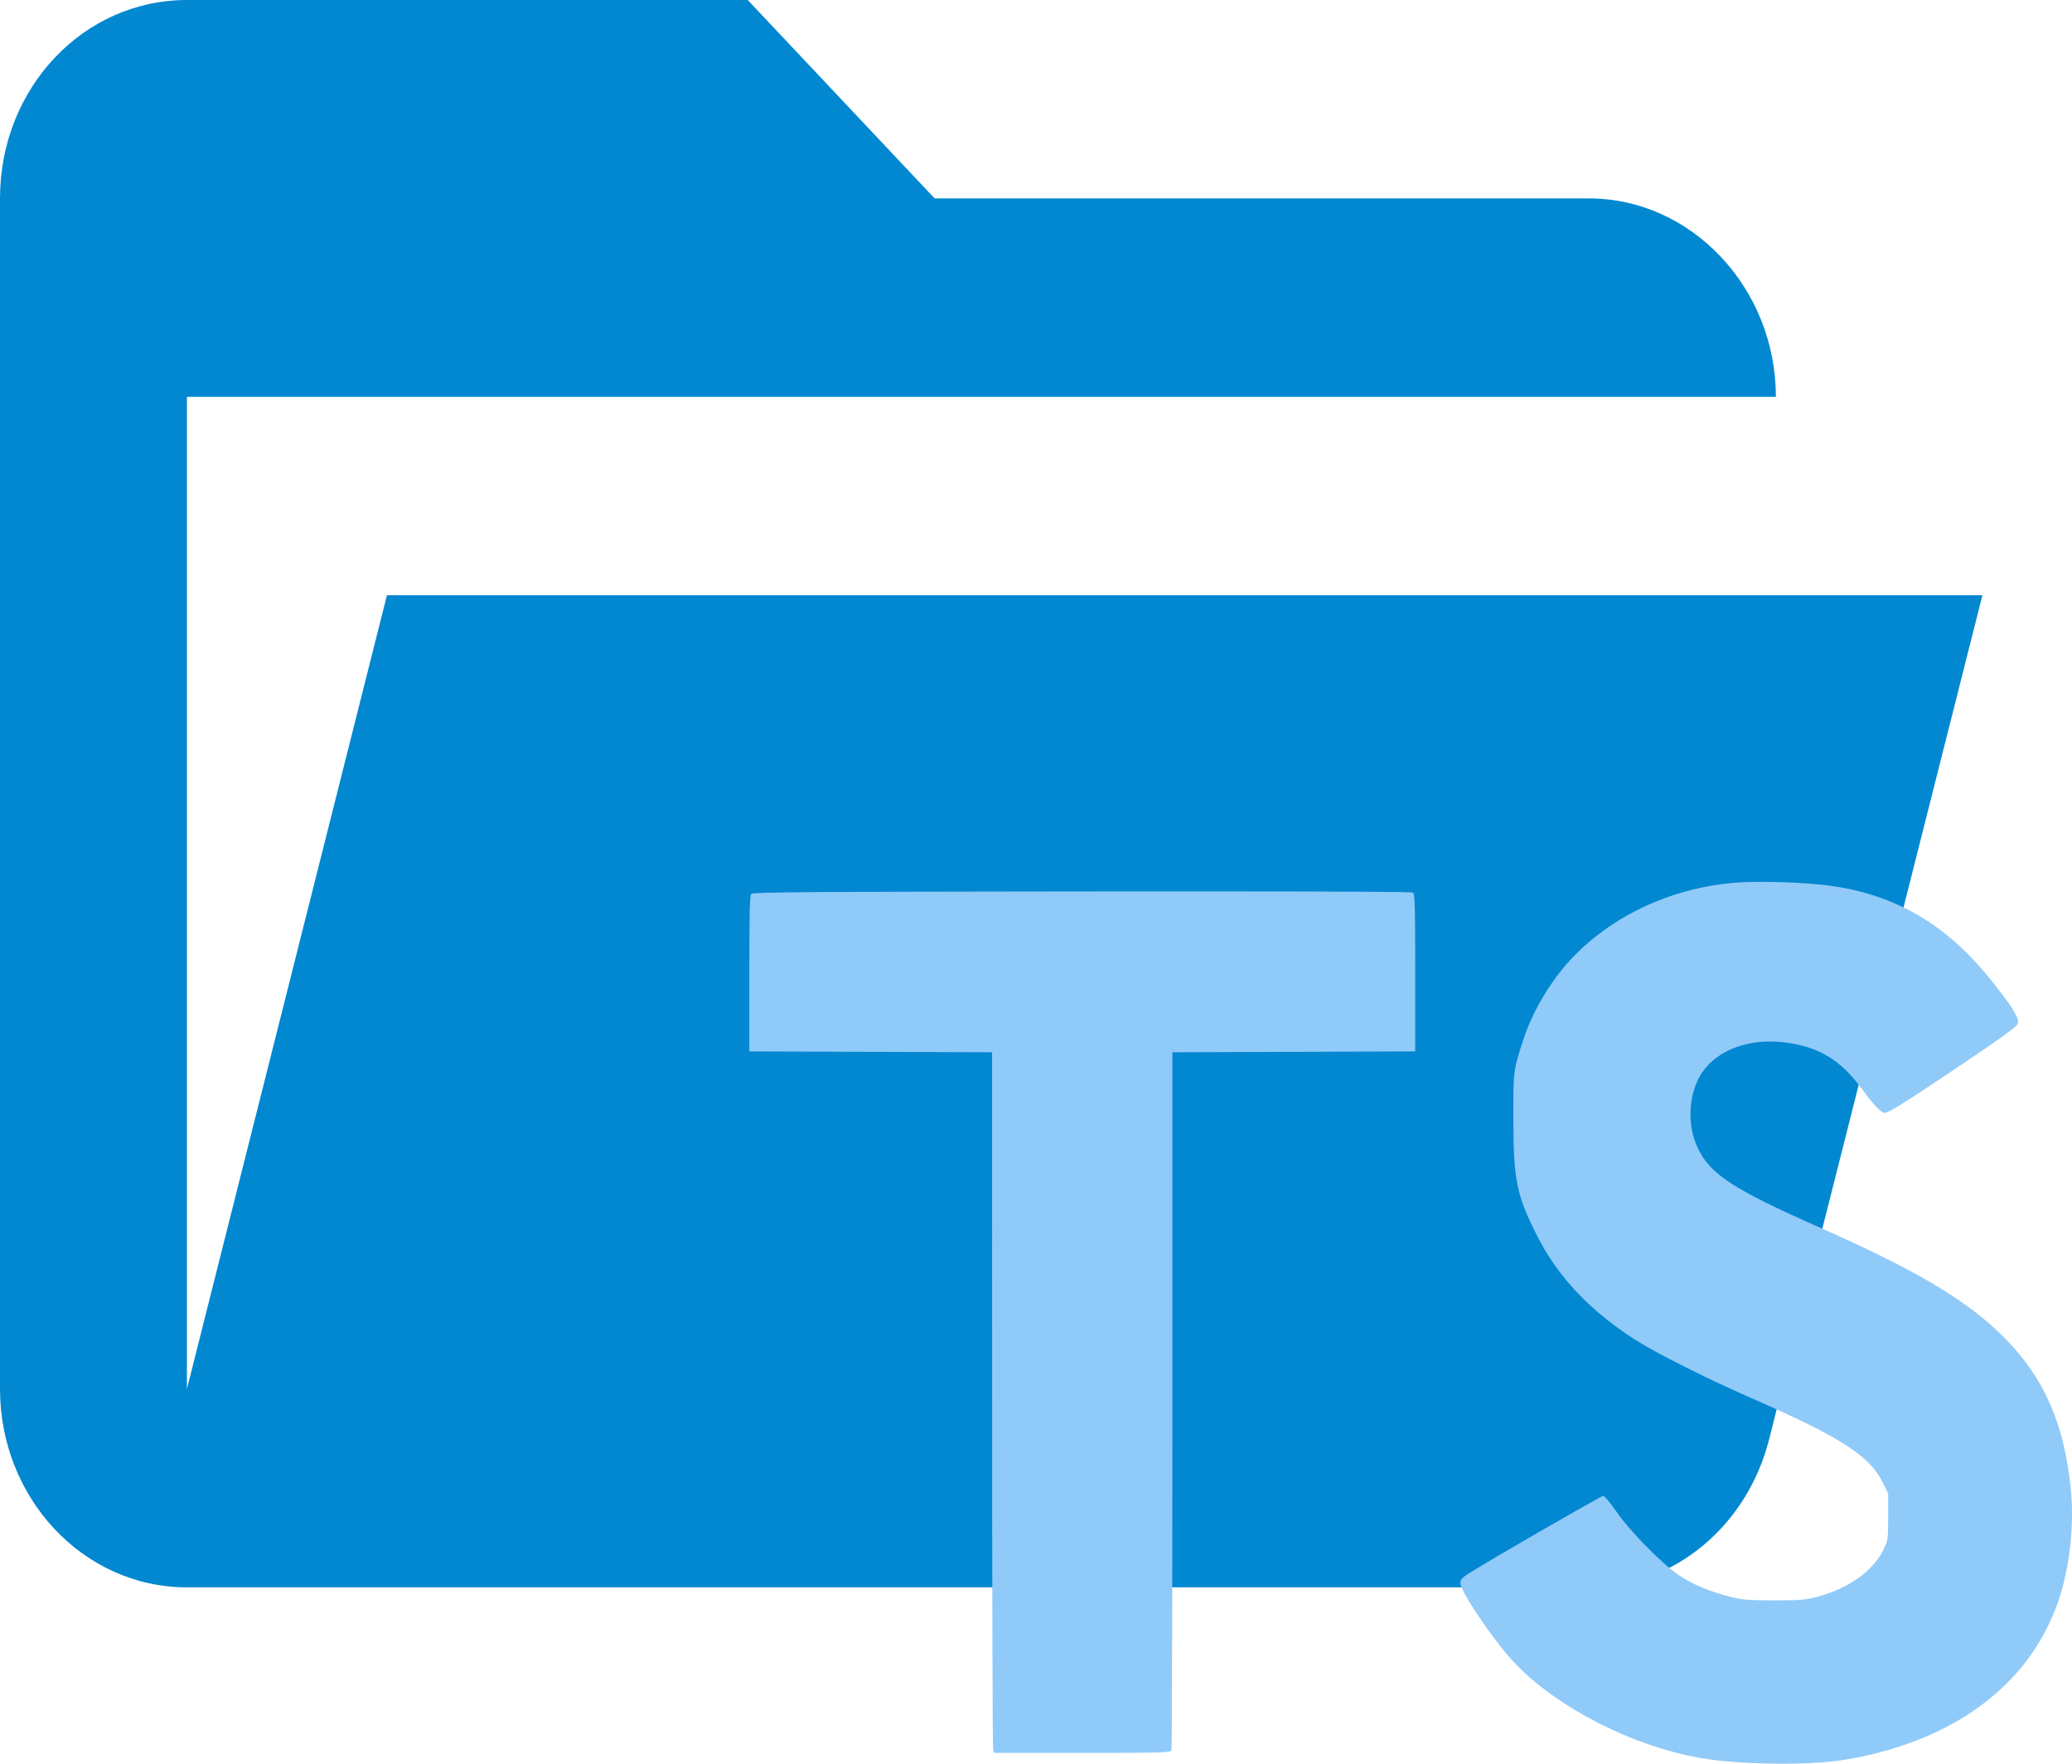
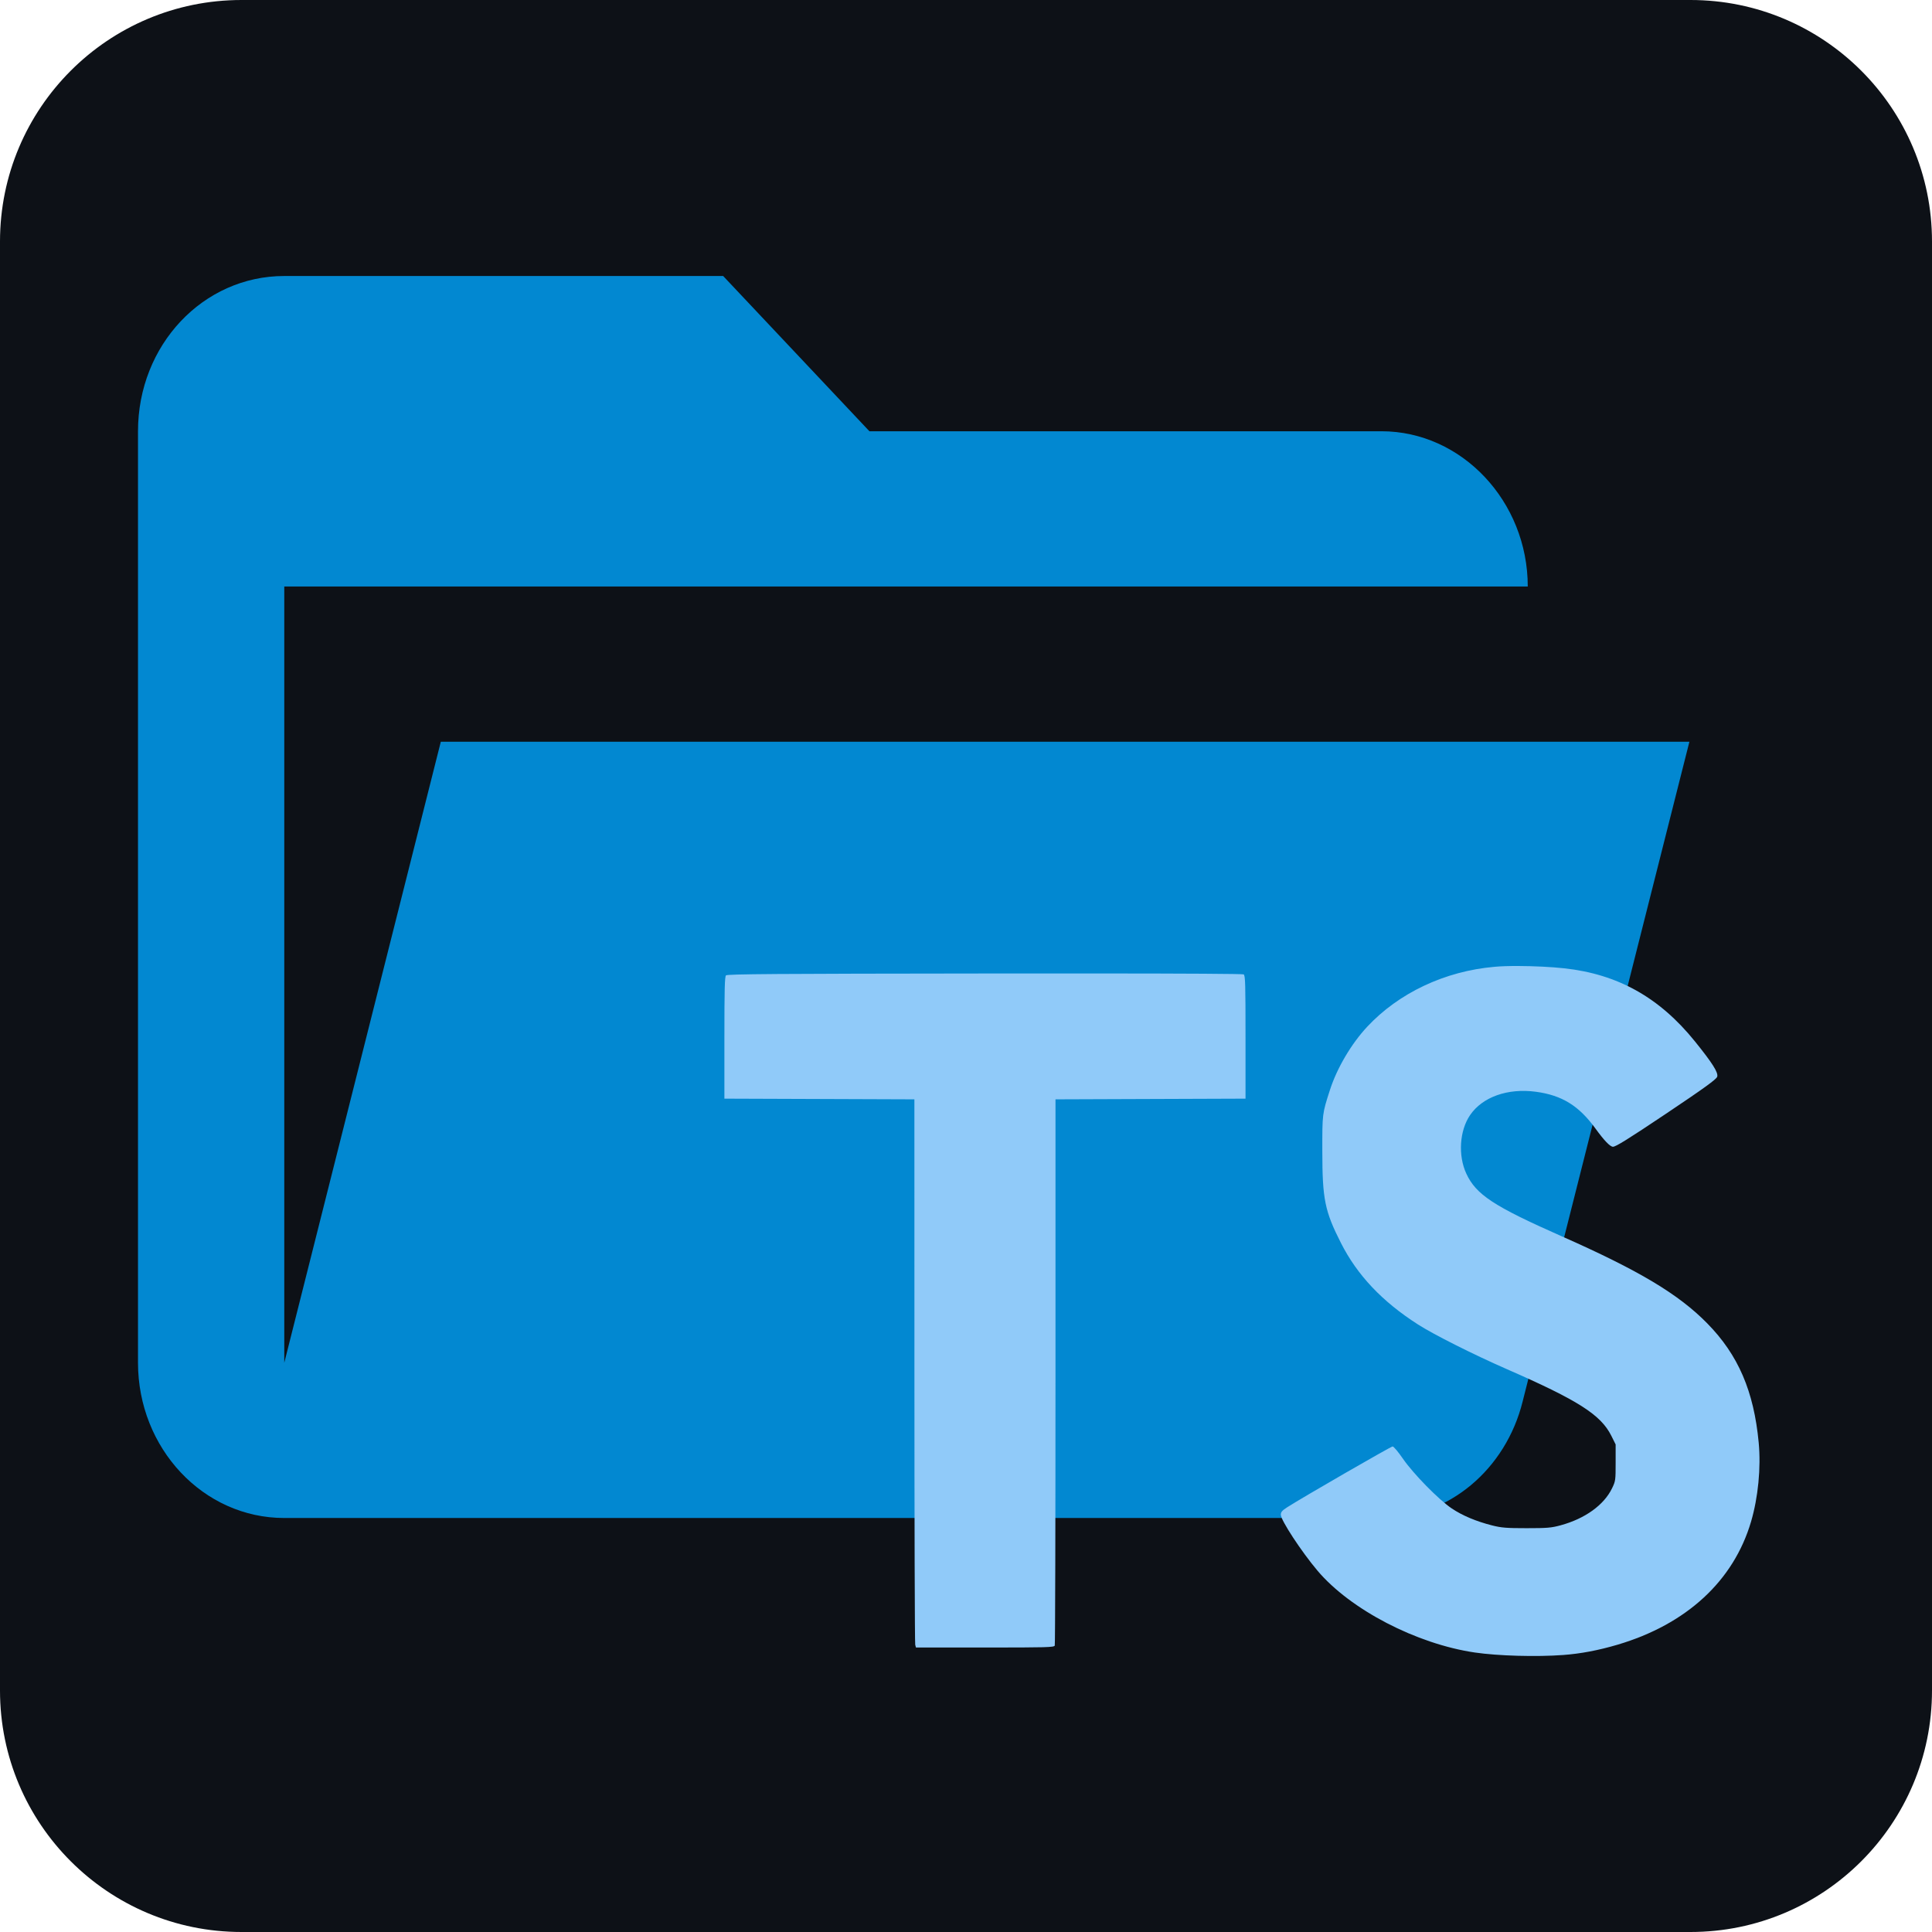
- <svg xmlns="http://www.w3.org/2000/svg" width="47" height="40" viewBox="0 0 47 40" fill="none">
-   <path d="M36.042 36H4.24C1.887 36 0 33.975 0 31.5V4.5C0 2.002 1.887 0 4.24 0H16.961L21.201 4.5H36.042C38.368 4.5 40.283 6.532 40.283 9H4.24V31.5L8.777 13.5H44.968L40.134 32.625C39.647 34.583 37.993 36 36.042 36Z" fill="#0288D1" />
-   <path fill-rule="evenodd" clip-rule="evenodd" d="M40.01 20C39.742 19.999 39.497 20.006 39.314 20.024C37.881 20.149 36.543 20.781 35.627 21.763C35.168 22.255 34.752 22.961 34.549 23.593C34.325 24.289 34.327 24.275 34.328 25.366C34.329 26.759 34.399 27.105 34.869 28.031C35.342 28.963 36.061 29.724 37.1 30.39C37.555 30.682 38.721 31.268 39.673 31.684C41.745 32.59 42.401 33.008 42.705 33.617L42.83 33.868V34.395C42.83 34.903 42.828 34.929 42.726 35.139C42.492 35.624 41.941 36.02 41.234 36.212C40.967 36.285 40.844 36.295 40.247 36.295C39.663 36.295 39.521 36.283 39.253 36.216C38.785 36.097 38.391 35.931 38.083 35.725C37.706 35.474 36.965 34.718 36.663 34.279C36.53 34.085 36.396 33.926 36.366 33.926C36.316 33.926 33.76 35.401 33.313 35.687C33.163 35.783 33.125 35.827 33.125 35.904C33.125 36.065 33.722 36.975 34.19 37.529C35.144 38.656 37.056 39.65 38.749 39.899C39.419 39.997 40.531 40.029 41.308 39.971C41.817 39.934 42.331 39.836 42.884 39.673C44.885 39.081 46.249 37.823 46.755 36.106C46.961 35.405 47.045 34.544 46.977 33.817C46.837 32.325 46.383 31.271 45.485 30.358C44.652 29.509 43.509 28.826 41.252 27.828C39.294 26.962 38.784 26.626 38.502 26.018C38.258 25.493 38.305 24.77 38.611 24.322C38.969 23.796 39.701 23.536 40.517 23.645C41.276 23.747 41.766 24.05 42.247 24.714C42.497 25.059 42.67 25.239 42.753 25.239C42.835 25.239 43.188 25.02 44.284 24.286C45.399 23.539 45.75 23.285 45.774 23.209C45.811 23.091 45.636 22.814 45.125 22.181C44.098 20.91 42.891 20.236 41.341 20.067C40.961 20.025 40.455 20.002 40.01 20ZM27.681 20.216C26.761 20.215 25.71 20.216 24.542 20.217C18.487 20.223 17.081 20.233 17.043 20.272C17.006 20.309 16.997 20.684 16.997 22.082V23.845L19.751 23.855L22.504 23.865L22.505 31.728C22.505 36.053 22.515 39.628 22.528 39.673L22.549 39.754H24.55C26.342 39.754 26.554 39.75 26.573 39.697C26.585 39.666 26.594 36.091 26.594 31.753V23.865L29.348 23.855L32.102 23.845V22.061C32.102 20.515 32.096 20.273 32.048 20.243C32.022 20.227 30.441 20.217 27.681 20.216Z" fill="#90CAF9" />
+ <svg xmlns="http://www.w3.org/2000/svg" width="56" height="56" viewBox="0 0 56 56" fill="none">
+   <rect width="56" height="56" rx="7" fill="#0D1117" />
+   <path d="M40.042 44H8.24C5.887 44 4 41.975 4 39.5V12.5C4 10.002 5.887 8 8.24 8H20.961L25.201 12.5H40.042C42.368 12.5 44.283 14.532 44.283 17H8.24V39.5L12.777 21.5H48.968L44.134 40.625C43.647 42.583 41.993 44 40.042 44Z" fill="#0288D1" />
+   <path fill-rule="evenodd" clip-rule="evenodd" d="M44.01 28C43.742 27.999 43.497 28.006 43.314 28.024C41.881 28.149 40.543 28.781 39.627 29.763C39.168 30.255 38.752 30.961 38.549 31.593C38.325 32.289 38.327 32.275 38.328 33.366C38.329 34.76 38.399 35.105 38.869 36.031C39.342 36.963 40.061 37.724 41.1 38.39C41.555 38.682 42.721 39.268 43.673 39.684C45.745 40.59 46.401 41.008 46.705 41.617L46.83 41.868V42.395C46.83 42.903 46.828 42.929 46.726 43.139C46.492 43.624 45.941 44.02 45.234 44.212C44.967 44.285 44.844 44.295 44.247 44.295C43.663 44.295 43.521 44.283 43.253 44.216C42.785 44.097 42.391 43.931 42.083 43.725C41.706 43.474 40.965 42.718 40.663 42.279C40.53 42.085 40.396 41.926 40.366 41.926C40.316 41.926 37.76 43.401 37.313 43.687C37.163 43.783 37.125 43.827 37.125 43.904C37.125 44.065 37.722 44.975 38.19 45.529C39.144 46.656 41.056 47.65 42.749 47.899C43.419 47.997 44.531 48.029 45.308 47.971C45.817 47.934 46.331 47.836 46.884 47.673C48.885 47.081 50.249 45.823 50.755 44.106C50.961 43.405 51.045 42.544 50.977 41.817C50.837 40.325 50.383 39.271 49.485 38.358C48.652 37.51 47.509 36.826 45.252 35.828C43.294 34.962 42.784 34.626 42.502 34.018C42.258 33.493 42.305 32.77 42.611 32.322C42.969 31.796 43.701 31.536 44.517 31.645C45.276 31.747 45.766 32.05 46.247 32.714C46.497 33.059 46.67 33.239 46.753 33.239C46.835 33.239 47.188 33.02 48.284 32.286C49.399 31.539 49.75 31.285 49.774 31.209C49.811 31.091 49.636 30.814 49.125 30.181C48.098 28.91 46.891 28.236 45.341 28.067C44.961 28.025 44.455 28.002 44.01 28ZM31.681 28.216C30.761 28.215 29.71 28.216 28.542 28.217C22.487 28.223 21.081 28.233 21.043 28.272C21.006 28.309 20.997 28.684 20.997 30.082V31.845L23.751 31.855L26.504 31.865L26.505 39.728C26.505 44.053 26.515 47.628 26.528 47.673L26.549 47.754H28.55C30.342 47.754 30.554 47.75 30.573 47.697C30.585 47.666 30.594 44.091 30.594 39.752V31.865L33.348 31.855L36.102 31.845V30.061C36.102 28.515 36.096 28.273 36.048 28.243C36.022 28.227 34.441 28.217 31.681 28.216Z" fill="#90CAF9" />
</svg>
